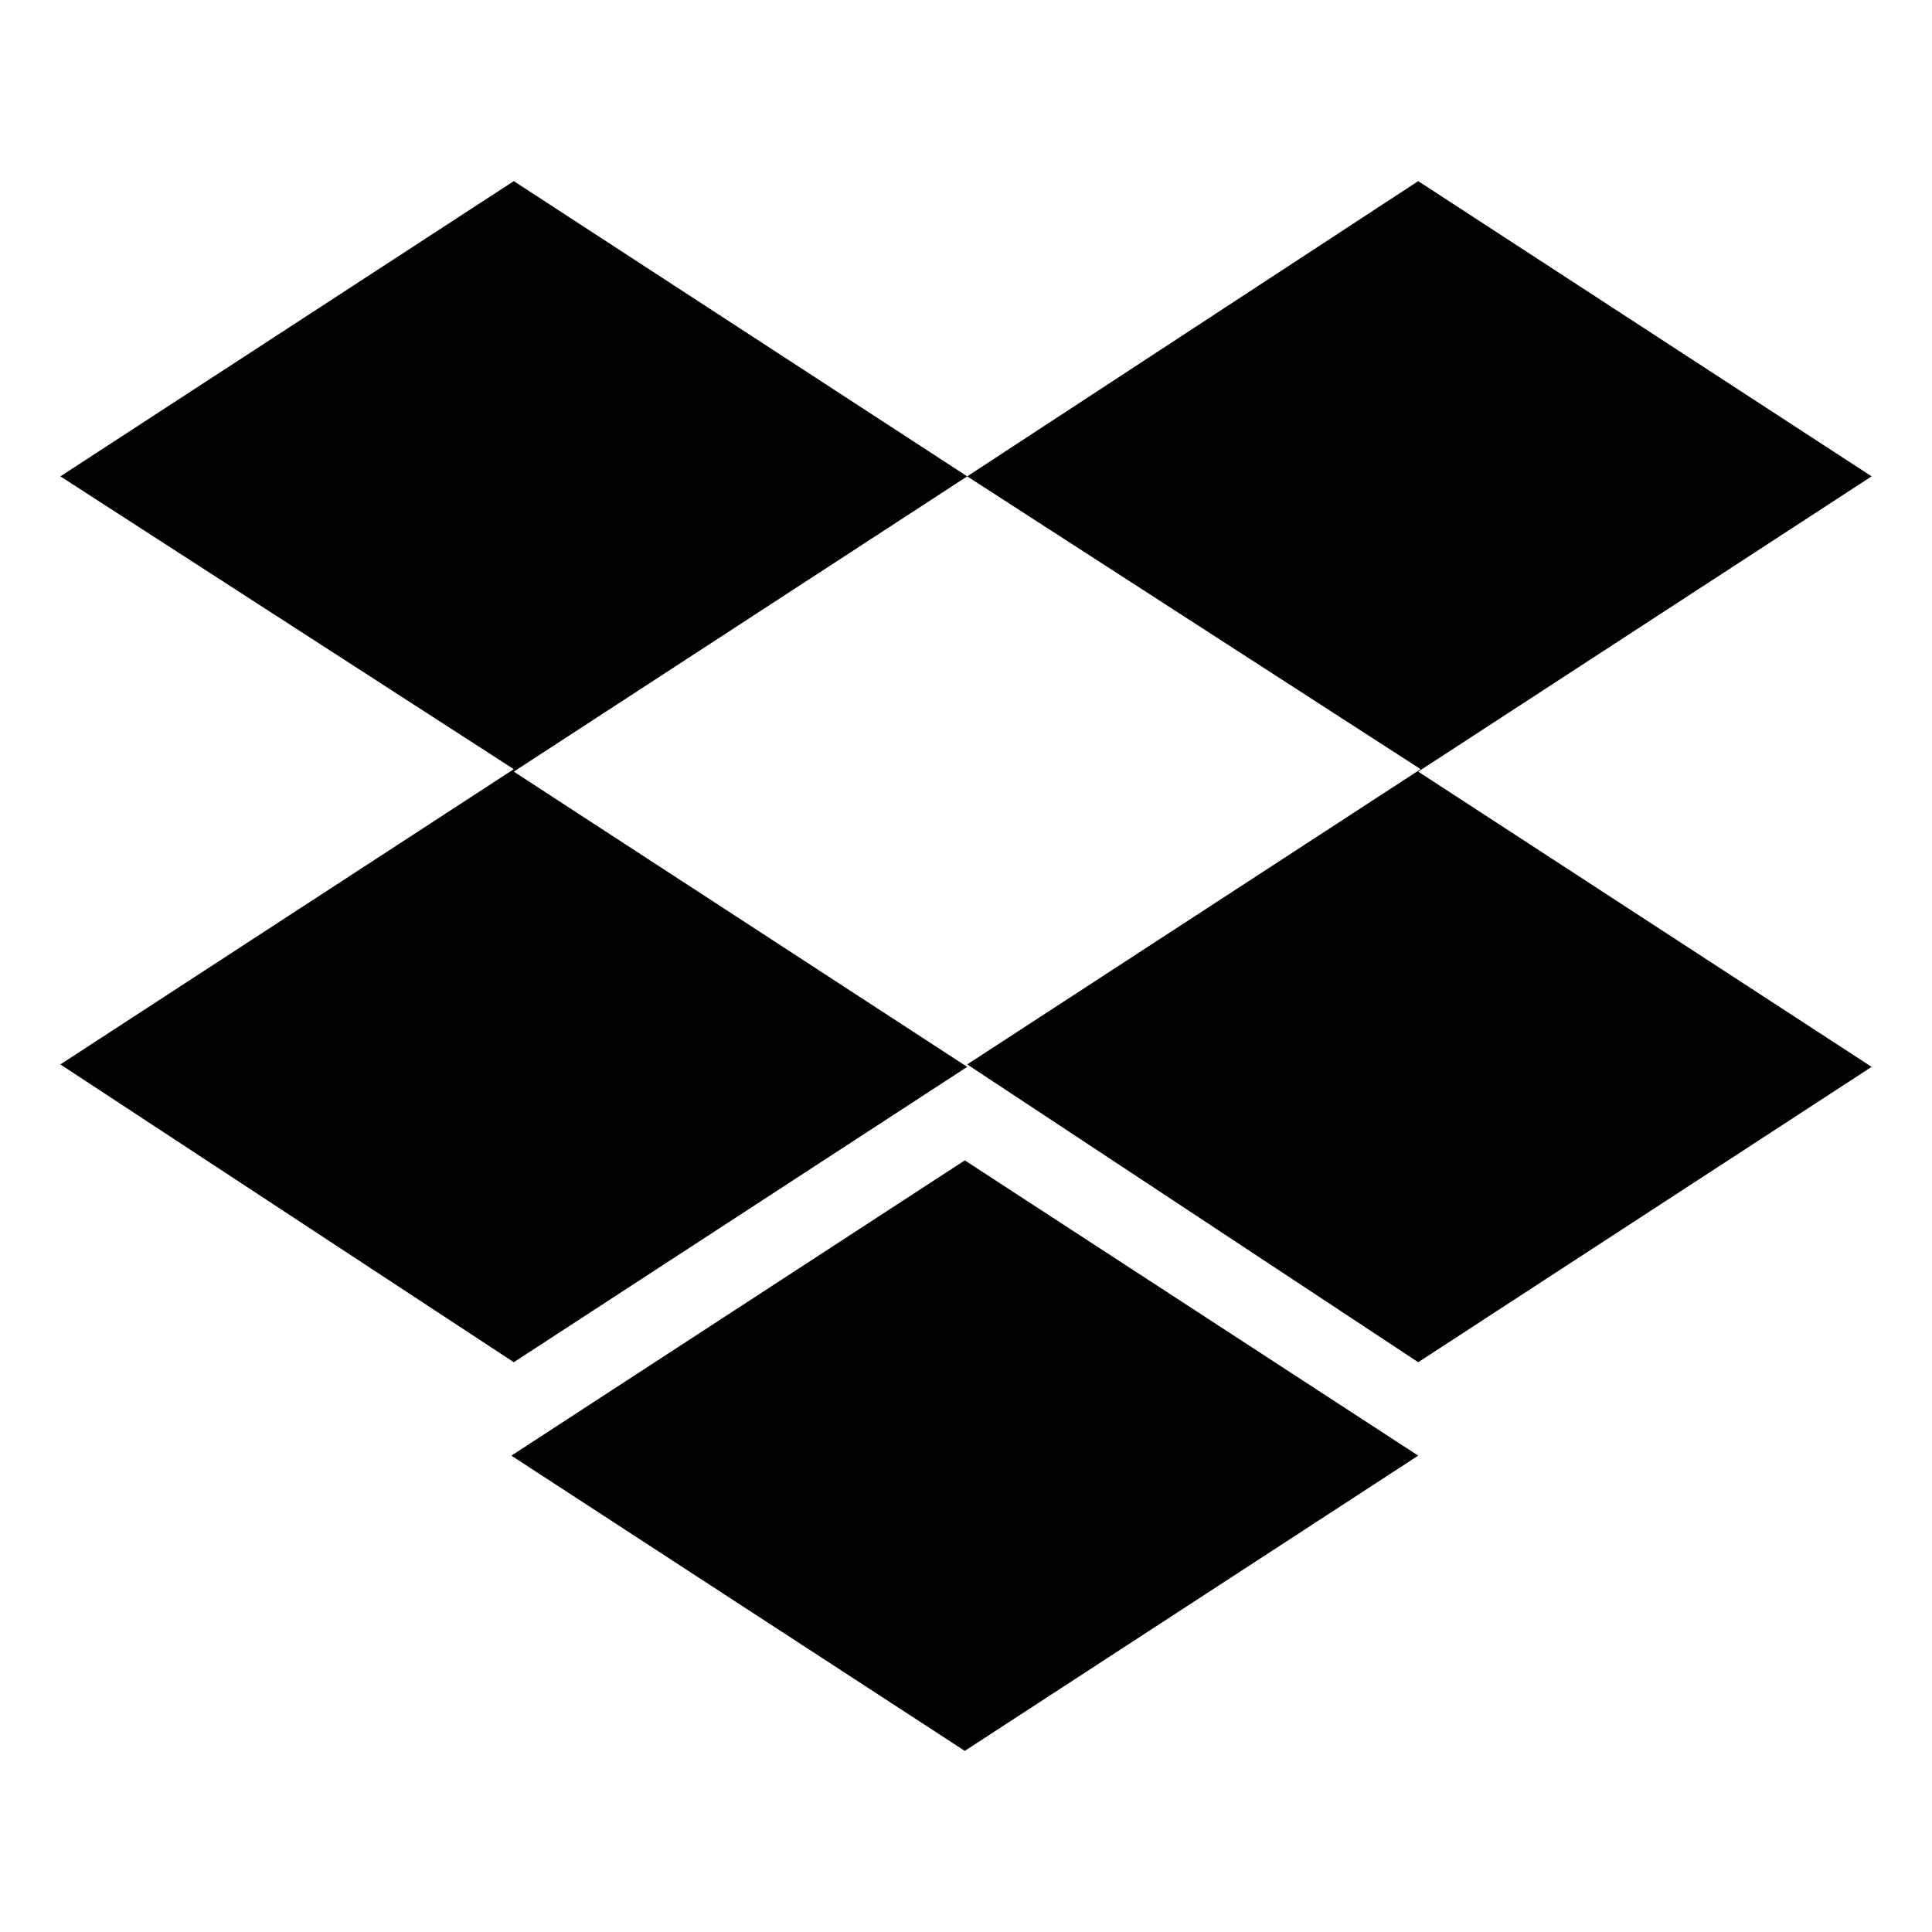
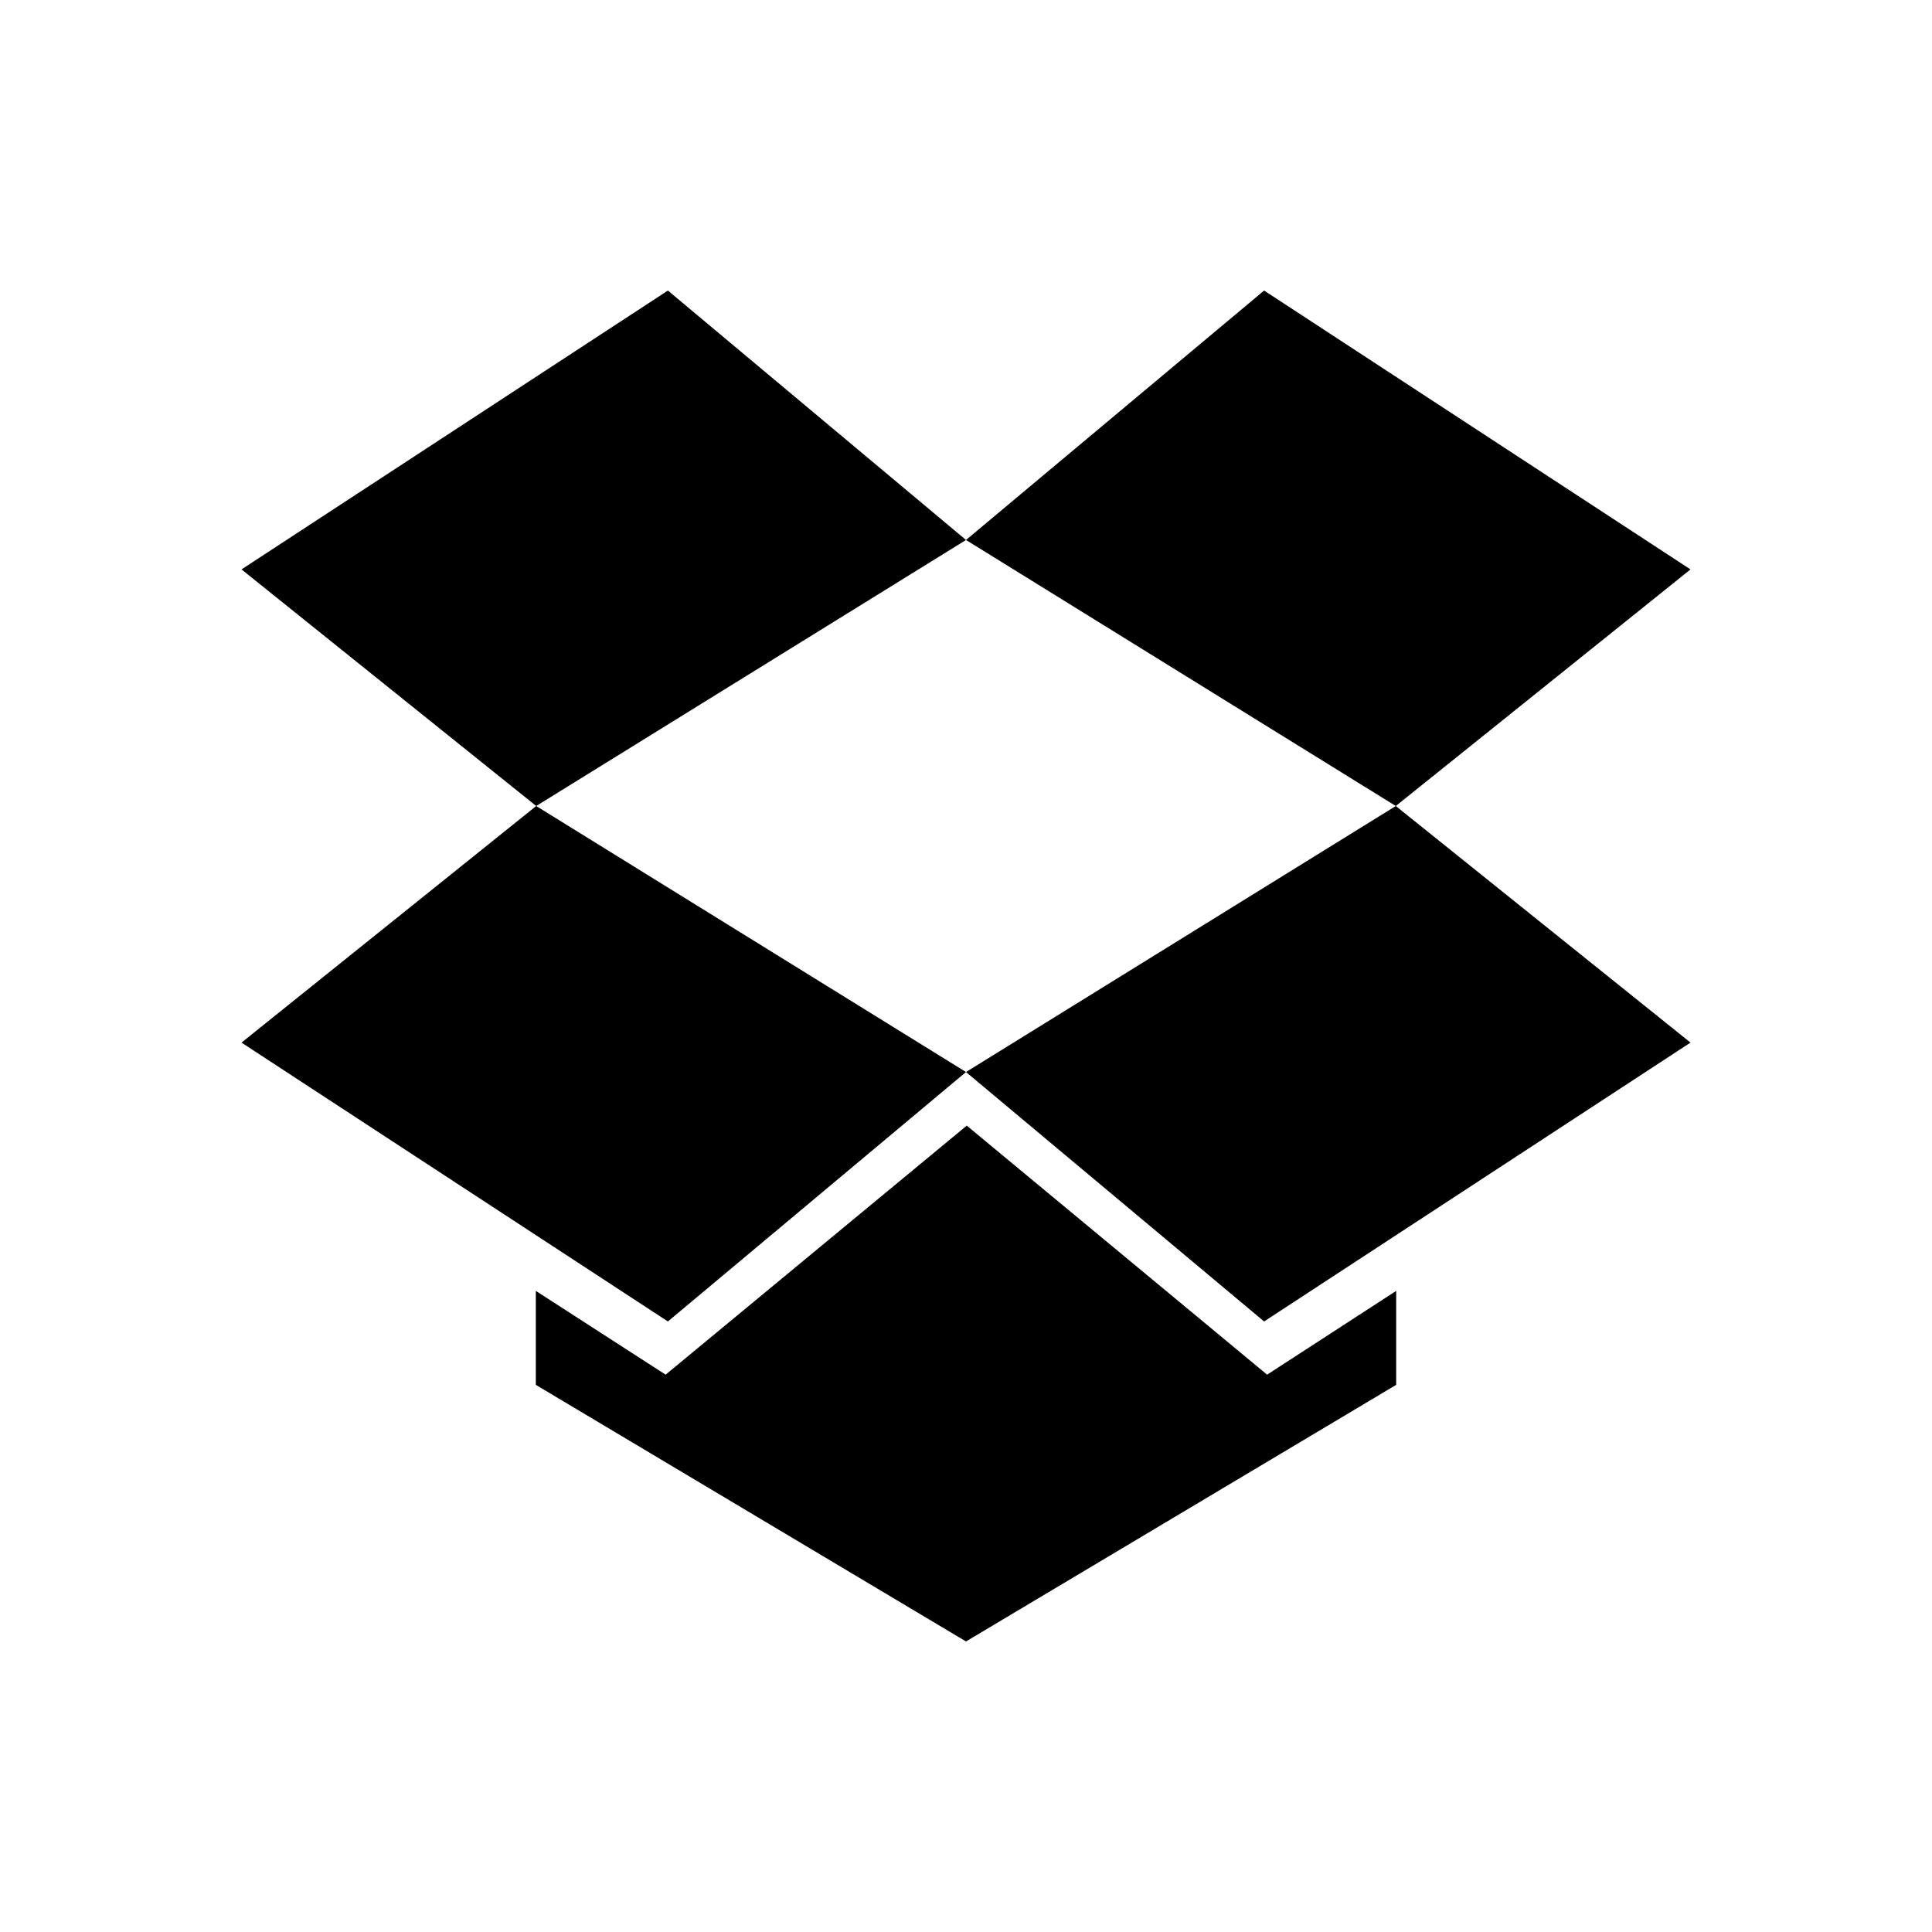
- <svg xmlns="http://www.w3.org/2000/svg" class="ionicon" viewBox="0 0 512 512">
-   <path d="M256.32 126.24l-120.16 78.25 120.16 78.24L136.16 361 16 282.08l120.16-78.24L16 126.24 136.16 48zm-120.8 259.52l120.16-78.25 120.16 78.25L255.68 464zm120.8-103.68l120.16-78.24-120.16-77.6L375.84 48 496 126.24l-120.16 78.25L496 282.73 375.84 361z" />
+ <svg xmlns="http://www.w3.org/2000/svg" viewBox="0 0 512 512">
+   <path d="M177 77L64 150.9l78.1 62.7L256 143.1zM64 276.3l113 73.9 79-66.1-113.9-70.5zM256 284.1l79 66.1 113-73.9-78.1-62.7zM448 150.9L335 77l-79 66.1 113.9 70.5z" />
+   <path d="M256.2 298.3l-79.8 66-34.4-22.2V367l114 68 114-68v-24.9l-34.2 22.2z" />
</svg>
